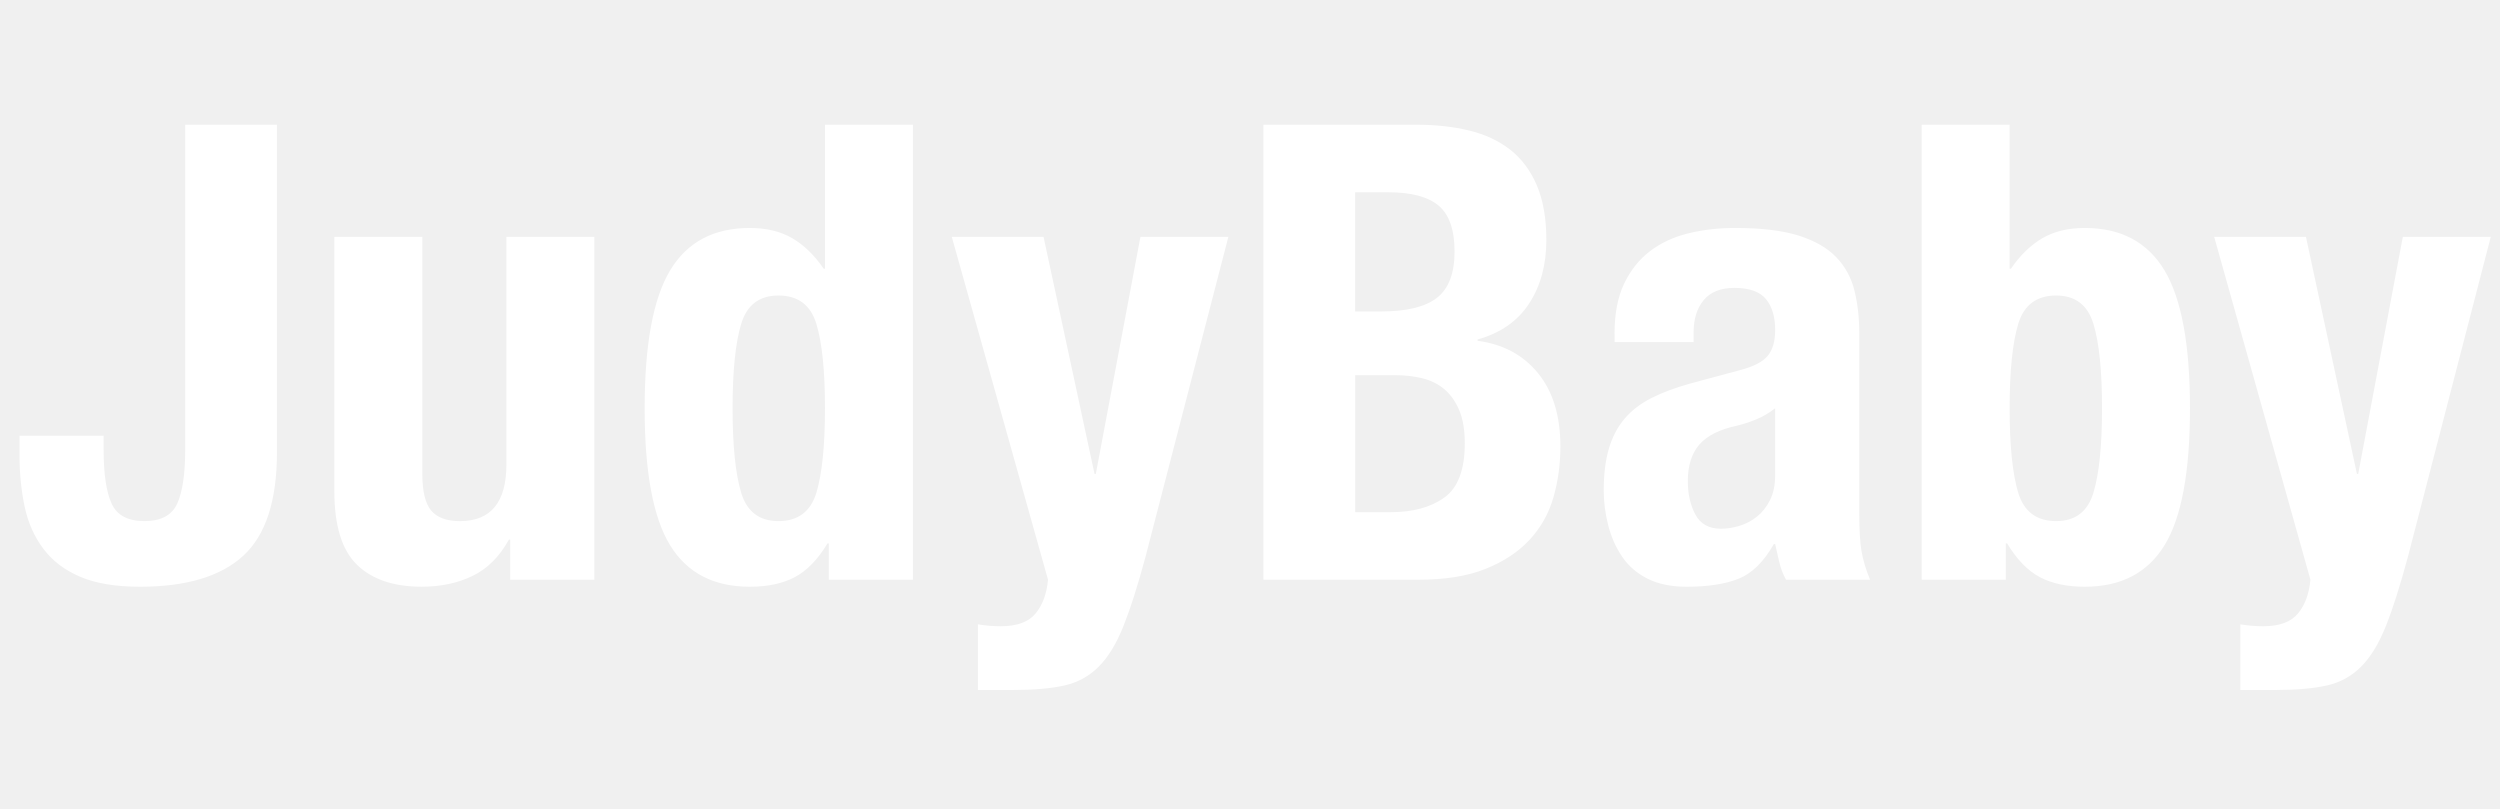
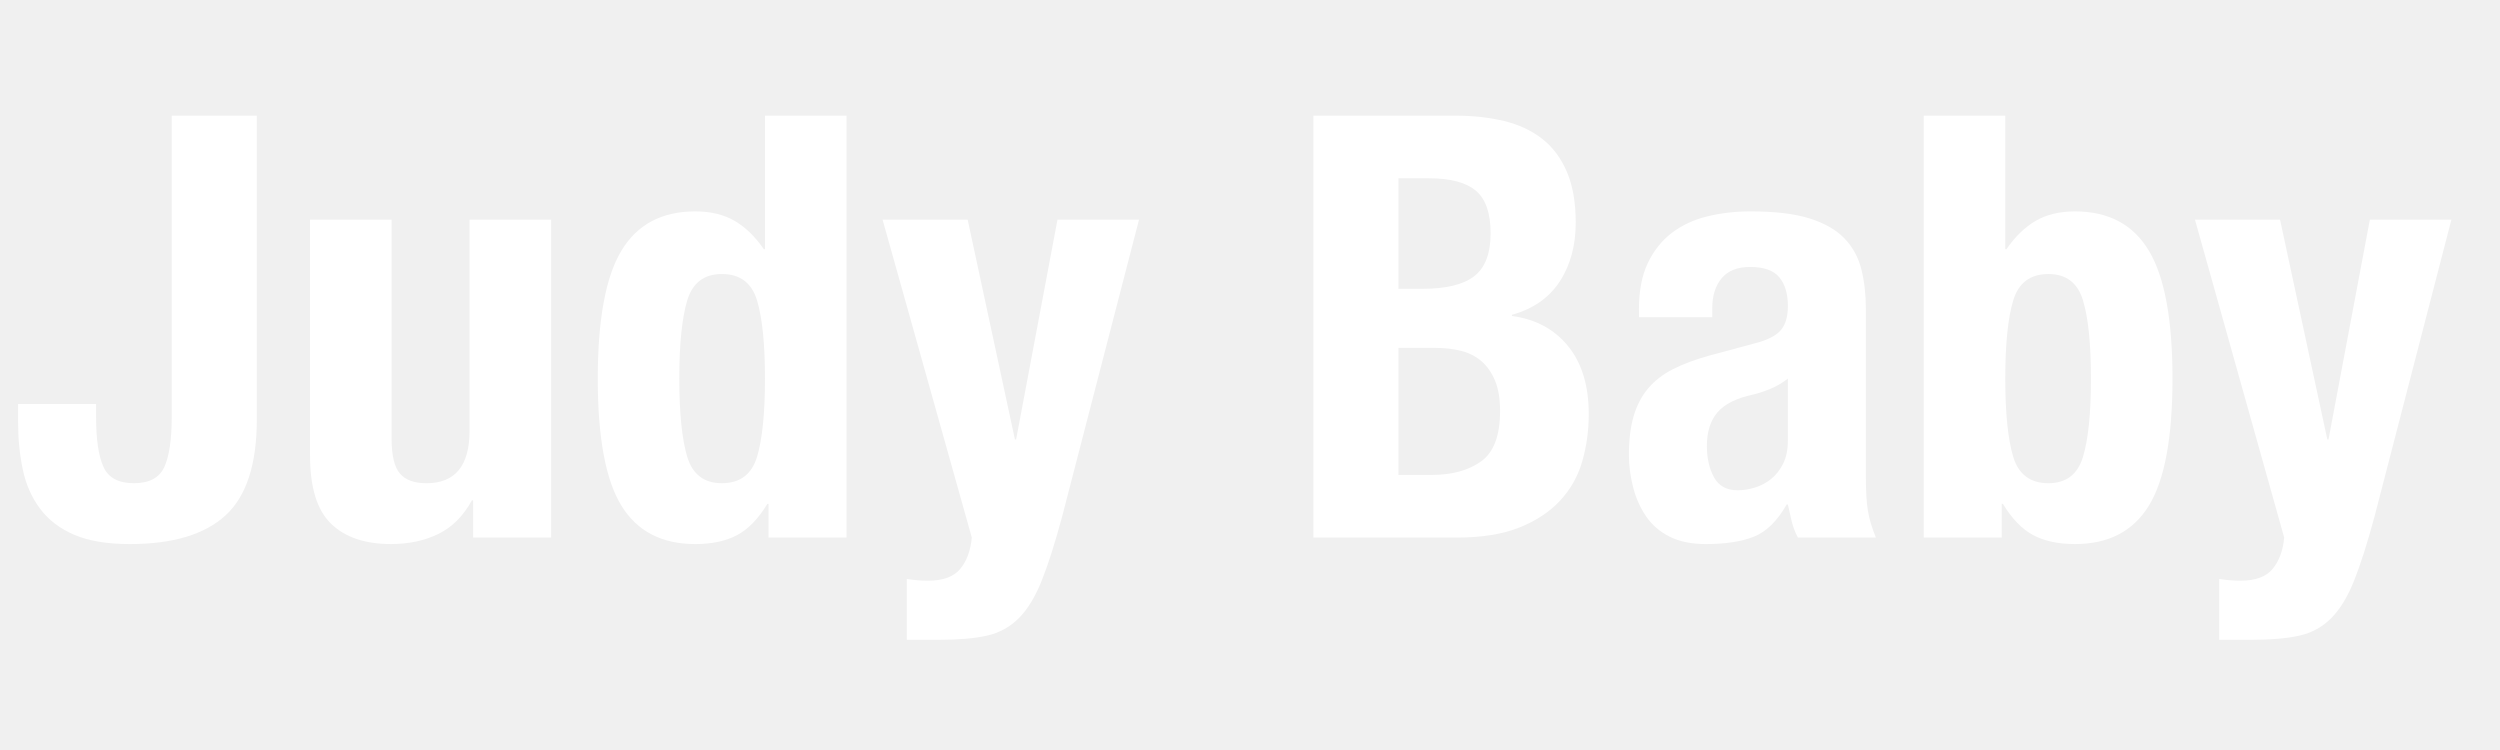
- <svg xmlns="http://www.w3.org/2000/svg" version="1.1" id="图层_1" x="0px" y="0px" width="102px" height="33px" viewBox="0 0 102 33" style="enable-background:new 0 0 102 33;" xml:space="preserve">
-   <style type="text/css">
- 	.st0{fill:#FFFFFF;}
- </style>
-   <path class="st0" d="M11.3,18.452c0,1.977-0.459,3.385-1.378,4.226c-0.919,0.841-2.323,1.261-4.212,1.261  c-0.988,0-1.799-0.135-2.431-0.403c-0.633-0.269-1.136-0.649-1.508-1.144c-0.373-0.494-0.629-1.07-0.767-1.729  c-0.139-0.658-0.208-1.352-0.208-2.079v-0.807h3.432v0.572c0,0.987,0.108,1.72,0.325,2.196c0.217,0.478,0.663,0.716,1.339,0.716  c0.676,0,1.122-0.238,1.339-0.716c0.216-0.477,0.325-1.209,0.325-2.196V5.089H11.3V18.452z M20.764,22.015  c-0.381,0.693-0.875,1.188-1.482,1.481c-0.605,0.295-1.299,0.442-2.08,0.442c-1.144,0-2.023-0.299-2.638-0.897  c-0.616-0.598-0.923-1.599-0.923-3.003V9.665h3.589v9.646c0,0.728,0.121,1.234,0.363,1.521s0.633,0.43,1.17,0.43  c1.266,0,1.898-0.771,1.898-2.314V9.665h3.588v13.988h-3.432v-1.638H20.764z M33.764,22.17c-0.399,0.659-0.846,1.118-1.339,1.379  c-0.494,0.26-1.105,0.39-1.833,0.39c-1.474,0-2.558-0.563-3.25-1.69c-0.694-1.126-1.04-2.989-1.04-5.59  c0-2.6,0.346-4.476,1.04-5.629c0.692-1.152,1.776-1.729,3.25-1.729c0.676,0,1.252,0.139,1.729,0.416  c0.477,0.277,0.905,0.693,1.287,1.248h0.052V5.089h3.588v18.564h-3.432V22.17H33.764z M30.24,20.104  c0.234,0.771,0.741,1.157,1.521,1.157c0.797,0,1.312-0.386,1.547-1.157c0.233-0.771,0.351-1.92,0.351-3.445  c0-1.525-0.117-2.673-0.351-3.445c-0.234-0.771-0.75-1.157-1.547-1.157c-0.78,0-1.287,0.386-1.521,1.157  c-0.233,0.771-0.351,1.92-0.351,3.445C29.89,18.184,30.007,19.332,30.24,20.104z M40.835,25.551c0.659,0,1.131-0.174,1.417-0.521  s0.455-0.806,0.507-1.378L38.833,9.665h3.744l2.08,9.671h0.052l1.82-9.671h3.588l-3.38,13.052c-0.312,1.16-0.611,2.102-0.897,2.82  c-0.286,0.72-0.624,1.274-1.014,1.664c-0.39,0.391-0.858,0.646-1.404,0.768c-0.546,0.121-1.234,0.182-2.066,0.182h-1.456v-2.678  C40.211,25.525,40.523,25.551,40.835,25.551z M57.813,5.089c0.762,0,1.469,0.078,2.118,0.234c0.65,0.156,1.209,0.416,1.678,0.78  c0.468,0.364,0.832,0.849,1.092,1.456c0.26,0.607,0.39,1.352,0.39,2.236c0,1.005-0.233,1.868-0.702,2.587  c-0.468,0.719-1.17,1.209-2.105,1.469v0.052c1.04,0.139,1.863,0.581,2.47,1.326s0.91,1.742,0.91,2.989  c0,0.729-0.096,1.422-0.286,2.081c-0.19,0.658-0.516,1.234-0.975,1.729c-0.46,0.494-1.058,0.889-1.794,1.183  c-0.737,0.295-1.651,0.442-2.743,0.442h-6.318V5.089H57.813z M56.357,12.707c1.04,0,1.798-0.186,2.274-0.559  c0.477-0.373,0.715-1.001,0.715-1.885c0-0.884-0.217-1.508-0.649-1.872c-0.434-0.364-1.118-0.546-2.054-0.546h-1.353v4.862H56.357z   M56.747,20.897c0.901,0,1.629-0.199,2.184-0.598c0.555-0.399,0.832-1.136,0.832-2.21c0-0.538-0.073-0.984-0.221-1.339  s-0.347-0.641-0.598-0.858c-0.252-0.216-0.551-0.368-0.897-0.455s-0.728-0.13-1.144-0.13h-1.612v5.59H56.747z M65.873,13.617  c0-0.814,0.13-1.495,0.39-2.041c0.261-0.546,0.611-0.988,1.054-1.326c0.441-0.338,0.962-0.581,1.56-0.728  c0.599-0.147,1.235-0.221,1.911-0.221c1.074,0,1.941,0.104,2.6,0.312c0.659,0.208,1.17,0.503,1.534,0.884s0.611,0.836,0.741,1.365  c0.13,0.529,0.195,1.105,0.195,1.729v7.358c0,0.659,0.029,1.17,0.091,1.534c0.061,0.364,0.178,0.754,0.351,1.17h-3.432  c-0.121-0.225-0.213-0.464-0.273-0.715s-0.116-0.498-0.169-0.741h-0.052c-0.416,0.729-0.896,1.2-1.443,1.417  c-0.546,0.217-1.252,0.325-2.118,0.325c-0.624,0-1.153-0.108-1.586-0.325c-0.434-0.217-0.78-0.516-1.04-0.896  c-0.261-0.382-0.451-0.811-0.572-1.287c-0.122-0.477-0.183-0.949-0.183-1.417c0-0.659,0.069-1.227,0.208-1.703  s0.352-0.884,0.638-1.222s0.649-0.62,1.092-0.845c0.442-0.225,0.975-0.424,1.599-0.598l2.028-0.546  c0.537-0.138,0.91-0.329,1.118-0.572s0.312-0.598,0.312-1.066c0-0.537-0.126-0.958-0.377-1.261  c-0.251-0.303-0.681-0.455-1.287-0.455c-0.555,0-0.971,0.165-1.248,0.494c-0.277,0.33-0.416,0.771-0.416,1.326v0.39h-3.224V13.617z   M71.646,17.114c-0.278,0.113-0.529,0.195-0.754,0.247c-0.729,0.156-1.248,0.416-1.561,0.779c-0.312,0.365-0.468,0.858-0.468,1.482  c0,0.538,0.104,0.997,0.312,1.378c0.208,0.382,0.555,0.572,1.04,0.572c0.243,0,0.494-0.039,0.754-0.117  c0.261-0.078,0.498-0.203,0.716-0.377c0.216-0.173,0.394-0.398,0.532-0.676s0.208-0.606,0.208-0.988v-2.756  C72.183,16.849,71.922,17.001,71.646,17.114z M81.993,5.089v5.876h0.052c0.381-0.555,0.811-0.971,1.287-1.248  c0.477-0.277,1.053-0.416,1.729-0.416c1.474,0,2.557,0.577,3.25,1.729c0.693,1.153,1.04,3.029,1.04,5.629  c0,2.601-0.347,4.464-1.04,5.59c-0.693,1.127-1.776,1.69-3.25,1.69c-0.728,0-1.339-0.13-1.833-0.39  c-0.493-0.261-0.94-0.72-1.339-1.379h-0.052v1.482h-3.432V5.089H81.993z M82.344,20.104c0.234,0.771,0.75,1.157,1.547,1.157  c0.78,0,1.287-0.386,1.521-1.157c0.233-0.771,0.351-1.92,0.351-3.445c0-1.525-0.117-2.673-0.351-3.445  c-0.234-0.771-0.741-1.157-1.521-1.157c-0.797,0-1.312,0.386-1.547,1.157c-0.233,0.771-0.351,1.92-0.351,3.445  C81.993,18.184,82.11,19.332,82.344,20.104z M92.341,25.551c0.659,0,1.131-0.174,1.417-0.521s0.455-0.806,0.507-1.378L90.339,9.665  h3.744l2.08,9.671h0.052l1.82-9.671h3.588l-3.38,13.052c-0.312,1.16-0.611,2.102-0.897,2.82c-0.286,0.72-0.624,1.274-1.014,1.664  c-0.39,0.391-0.858,0.646-1.404,0.768c-0.546,0.121-1.234,0.182-2.066,0.182h-1.456v-2.678  C91.717,25.525,92.029,25.551,92.341,25.551z" />
+ <svg xmlns="http://www.w3.org/2000/svg" version="1.1" id="图层_1" x="0px" y="0px" width="110px" height="33px" viewBox="0 0 110 33" style="enable-background:new 0 0 110 33;" xml:space="preserve">
+   <g>
+     <path style="fill:#FFFFFF;" d="M11.3,18.452c0,1.977-0.459,3.385-1.378,4.226c-0.919,0.841-2.323,1.261-4.212,1.261   c-0.988,0-1.799-0.135-2.431-0.403c-0.633-0.269-1.136-0.649-1.508-1.144c-0.373-0.494-0.629-1.07-0.767-1.729   c-0.139-0.658-0.208-1.352-0.208-2.079v-0.807h3.432v0.572c0,0.987,0.108,1.72,0.325,2.196c0.217,0.478,0.663,0.716,1.339,0.716   c0.676,0,1.122-0.238,1.339-0.716c0.216-0.477,0.325-1.209,0.325-2.196V5.089H11.3V18.452z" />
+     <path style="fill:#FFFFFF;" d="M20.764,22.015c-0.381,0.693-0.875,1.188-1.482,1.481c-0.605,0.295-1.299,0.442-2.08,0.442   c-1.144,0-2.023-0.299-2.638-0.897c-0.616-0.598-0.923-1.599-0.923-3.003V9.665h3.589v9.646c0,0.728,0.121,1.234,0.363,1.521   s0.633,0.43,1.17,0.43c1.266,0,1.898-0.771,1.898-2.314V9.665h3.588v13.988h-3.432v-1.638H20.764z" />
+     <path style="fill:#FFFFFF;" d="M33.764,22.17c-0.399,0.659-0.846,1.118-1.339,1.379c-0.494,0.26-1.105,0.39-1.833,0.39   c-1.474,0-2.558-0.563-3.25-1.69c-0.694-1.126-1.04-2.989-1.04-5.59c0-2.6,0.346-4.476,1.04-5.629   c0.692-1.152,1.776-1.729,3.25-1.729c0.676,0,1.252,0.139,1.729,0.416c0.477,0.277,0.905,0.693,1.287,1.248h0.052V5.089h3.588   v18.564h-3.432V22.17H33.764z M30.24,20.104c0.234,0.771,0.741,1.157,1.521,1.157c0.797,0,1.312-0.386,1.547-1.157   c0.233-0.771,0.351-1.92,0.351-3.445c0-1.525-0.117-2.673-0.351-3.445c-0.234-0.771-0.75-1.157-1.547-1.157   c-0.78,0-1.287,0.386-1.521,1.157c-0.233,0.771-0.351,1.92-0.351,3.445C29.89,18.184,30.007,19.332,30.24,20.104z" />
+     <path style="fill:#FFFFFF;" d="M40.835,25.551c0.659,0,1.131-0.174,1.417-0.521s0.455-0.806,0.507-1.378L38.833,9.665h3.744   l2.08,9.671h0.052l1.82-9.671h3.588l-3.38,13.052c-0.312,1.16-0.611,2.102-0.897,2.82c-0.286,0.72-0.624,1.274-1.014,1.664   c-0.39,0.391-0.858,0.646-1.404,0.768c-0.546,0.121-1.234,0.182-2.066,0.182h-1.456v-2.678   C40.211,25.525,40.523,25.551,40.835,25.551z" />
+     <path style="fill:#FFFFFF;" d="M64.054,5.089c0.762,0,1.469,0.078,2.118,0.234c0.65,0.156,1.209,0.416,1.678,0.78   c0.468,0.364,0.832,0.849,1.092,1.456c0.26,0.607,0.39,1.352,0.39,2.236c0,1.005-0.233,1.868-0.702,2.587   c-0.468,0.719-1.17,1.209-2.105,1.469v0.052c1.04,0.139,1.863,0.581,2.47,1.326s0.91,1.742,0.91,2.989   c0,0.729-0.096,1.422-0.286,2.081c-0.19,0.658-0.516,1.234-0.975,1.729c-0.46,0.494-1.058,0.889-1.794,1.183   c-0.737,0.295-1.651,0.442-2.743,0.442h-6.318V5.089H64.054z M62.598,12.707c1.04,0,1.798-0.186,2.274-0.559   c0.477-0.373,0.715-1.001,0.715-1.885c0-0.884-0.217-1.508-0.649-1.872c-0.434-0.364-1.118-0.546-2.054-0.546h-1.353v4.862H62.598z    M62.987,20.897c0.901,0,1.629-0.199,2.184-0.598c0.555-0.399,0.832-1.136,0.832-2.21c0-0.538-0.073-0.984-0.221-1.339   s-0.347-0.641-0.598-0.858c-0.252-0.216-0.551-0.368-0.897-0.455s-0.728-0.13-1.144-0.13h-1.612v5.59H62.987z" />
+     <path style="fill:#FFFFFF;" d="M72.113,13.617c0-0.814,0.13-1.495,0.39-2.041c0.261-0.546,0.611-0.988,1.054-1.326   c0.441-0.338,0.962-0.581,1.56-0.728c0.599-0.147,1.235-0.221,1.911-0.221c1.074,0,1.941,0.104,2.6,0.312   c0.659,0.208,1.17,0.503,1.534,0.884s0.611,0.836,0.741,1.365c0.13,0.529,0.195,1.105,0.195,1.729v7.358   c0,0.659,0.029,1.17,0.091,1.534c0.061,0.364,0.178,0.754,0.351,1.17h-3.432c-0.121-0.225-0.213-0.464-0.273-0.715   s-0.116-0.498-0.169-0.741h-0.052c-0.416,0.729-0.896,1.2-1.443,1.417c-0.546,0.217-1.252,0.325-2.118,0.325   c-0.624,0-1.153-0.108-1.586-0.325c-0.434-0.217-0.78-0.516-1.04-0.896c-0.261-0.382-0.451-0.811-0.572-1.287   c-0.122-0.477-0.183-0.949-0.183-1.417c0-0.659,0.069-1.227,0.208-1.703s0.352-0.884,0.638-1.222s0.649-0.62,1.092-0.845   c0.442-0.225,0.975-0.424,1.599-0.598l2.028-0.546c0.537-0.138,0.91-0.329,1.118-0.572s0.312-0.598,0.312-1.066   c0-0.537-0.126-0.958-0.377-1.261c-0.251-0.303-0.681-0.455-1.287-0.455c-0.555,0-0.971,0.165-1.248,0.494   c-0.277,0.33-0.416,0.771-0.416,1.326v0.39h-3.224V13.617z M77.886,17.114c-0.278,0.113-0.529,0.195-0.754,0.247   c-0.729,0.156-1.248,0.416-1.561,0.779c-0.312,0.365-0.468,0.858-0.468,1.482c0,0.538,0.104,0.997,0.312,1.378   c0.208,0.382,0.555,0.572,1.04,0.572c0.243,0,0.494-0.039,0.754-0.117c0.261-0.078,0.498-0.203,0.716-0.377   c0.216-0.173,0.394-0.398,0.532-0.676s0.208-0.606,0.208-0.988v-2.756C78.423,16.849,78.162,17.001,77.886,17.114z" />
+     <path style="fill:#FFFFFF;" d="M88.232,5.089v5.876h0.052c0.381-0.555,0.811-0.971,1.287-1.248   c0.477-0.277,1.053-0.416,1.729-0.416c1.474,0,2.557,0.577,3.25,1.729c0.693,1.153,1.04,3.029,1.04,5.629   c0,2.601-0.347,4.464-1.04,5.59c-0.693,1.127-1.776,1.69-3.25,1.69c-0.728,0-1.339-0.13-1.833-0.39   c-0.493-0.261-0.94-0.72-1.339-1.379h-0.052v1.482h-3.432V5.089H88.232z M88.583,20.104c0.234,0.771,0.75,1.157,1.547,1.157   c0.78,0,1.287-0.386,1.521-1.157c0.233-0.771,0.351-1.92,0.351-3.445c0-1.525-0.117-2.673-0.351-3.445   c-0.234-0.771-0.741-1.157-1.521-1.157c-0.797,0-1.312,0.386-1.547,1.157c-0.233,0.771-0.351,1.92-0.351,3.445   C88.232,18.184,88.35,19.332,88.583,20.104z" />
+     <path style="fill:#FFFFFF;" d="M98.58,25.551c0.659,0,1.131-0.174,1.417-0.521s0.455-0.806,0.507-1.378L96.578,9.665h3.744   l2.08,9.671h0.052l1.82-9.671h3.588l-3.38,13.052c-0.312,1.16-0.611,2.102-0.897,2.82c-0.286,0.72-0.624,1.274-1.014,1.664   c-0.39,0.391-0.858,0.646-1.404,0.768c-0.546,0.121-1.234,0.182-2.066,0.182h-1.456v-2.678   C97.956,25.525,98.269,25.551,98.58,25.551z" />
+   </g>
</svg>
